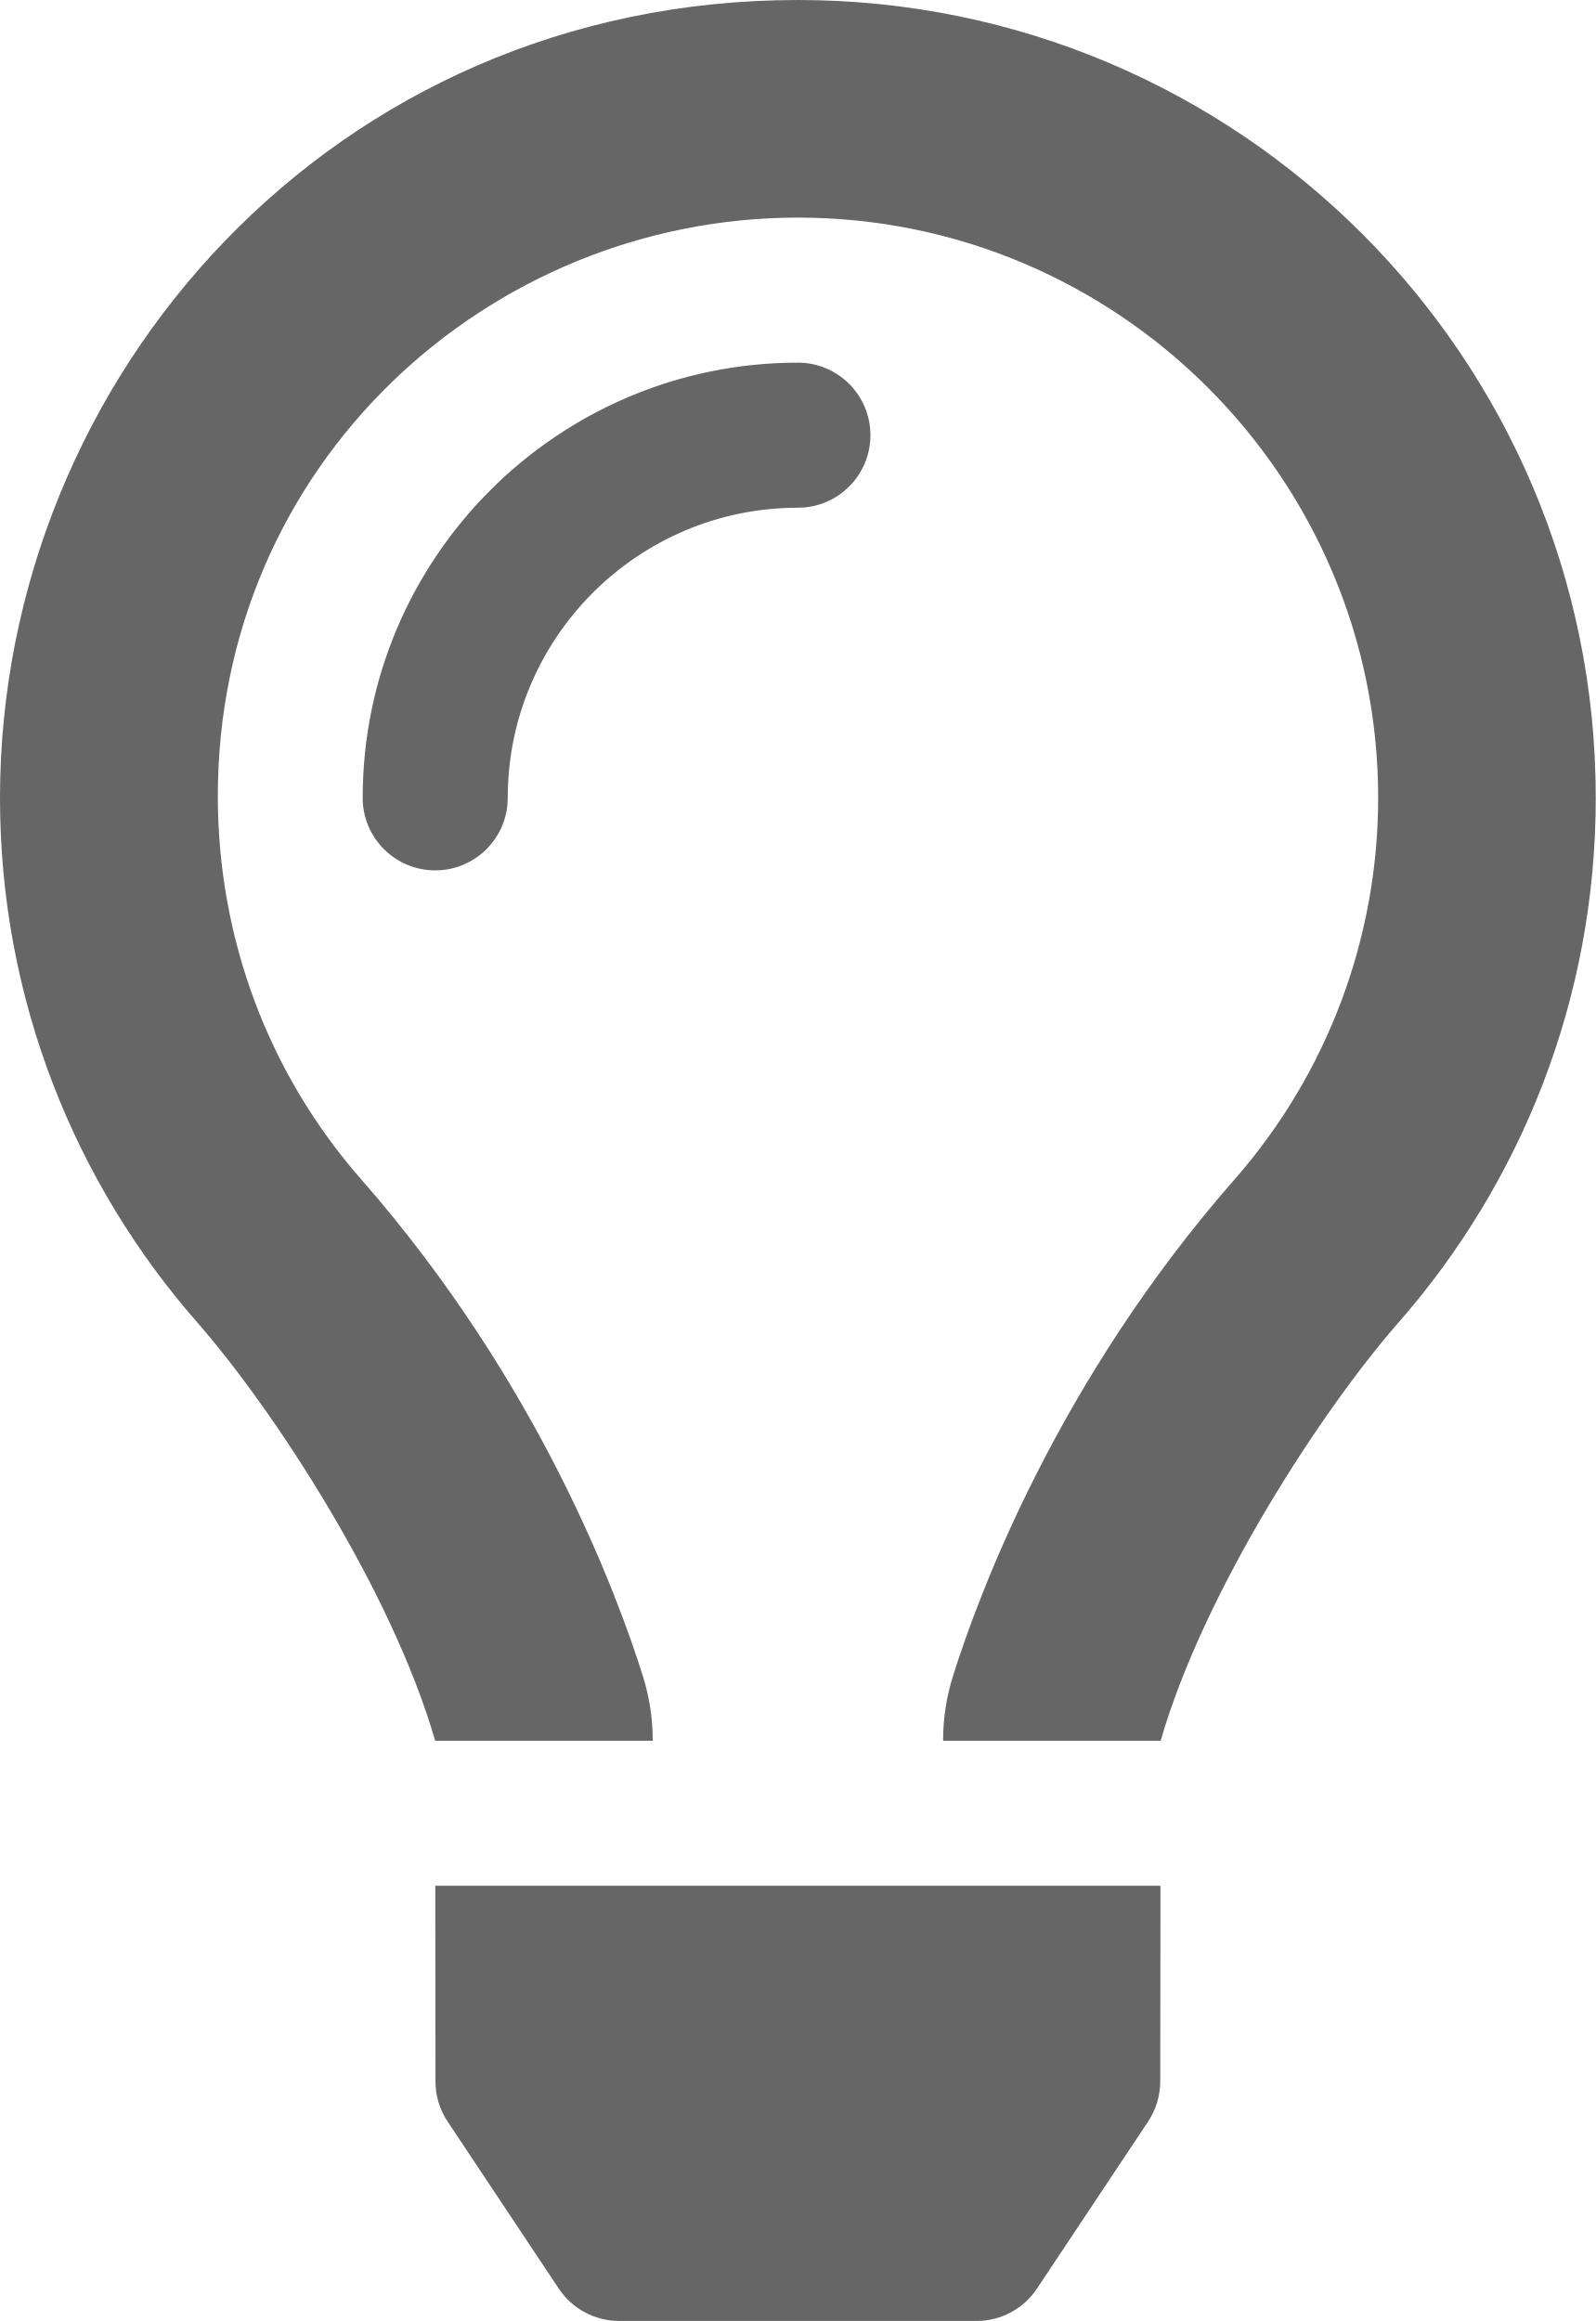
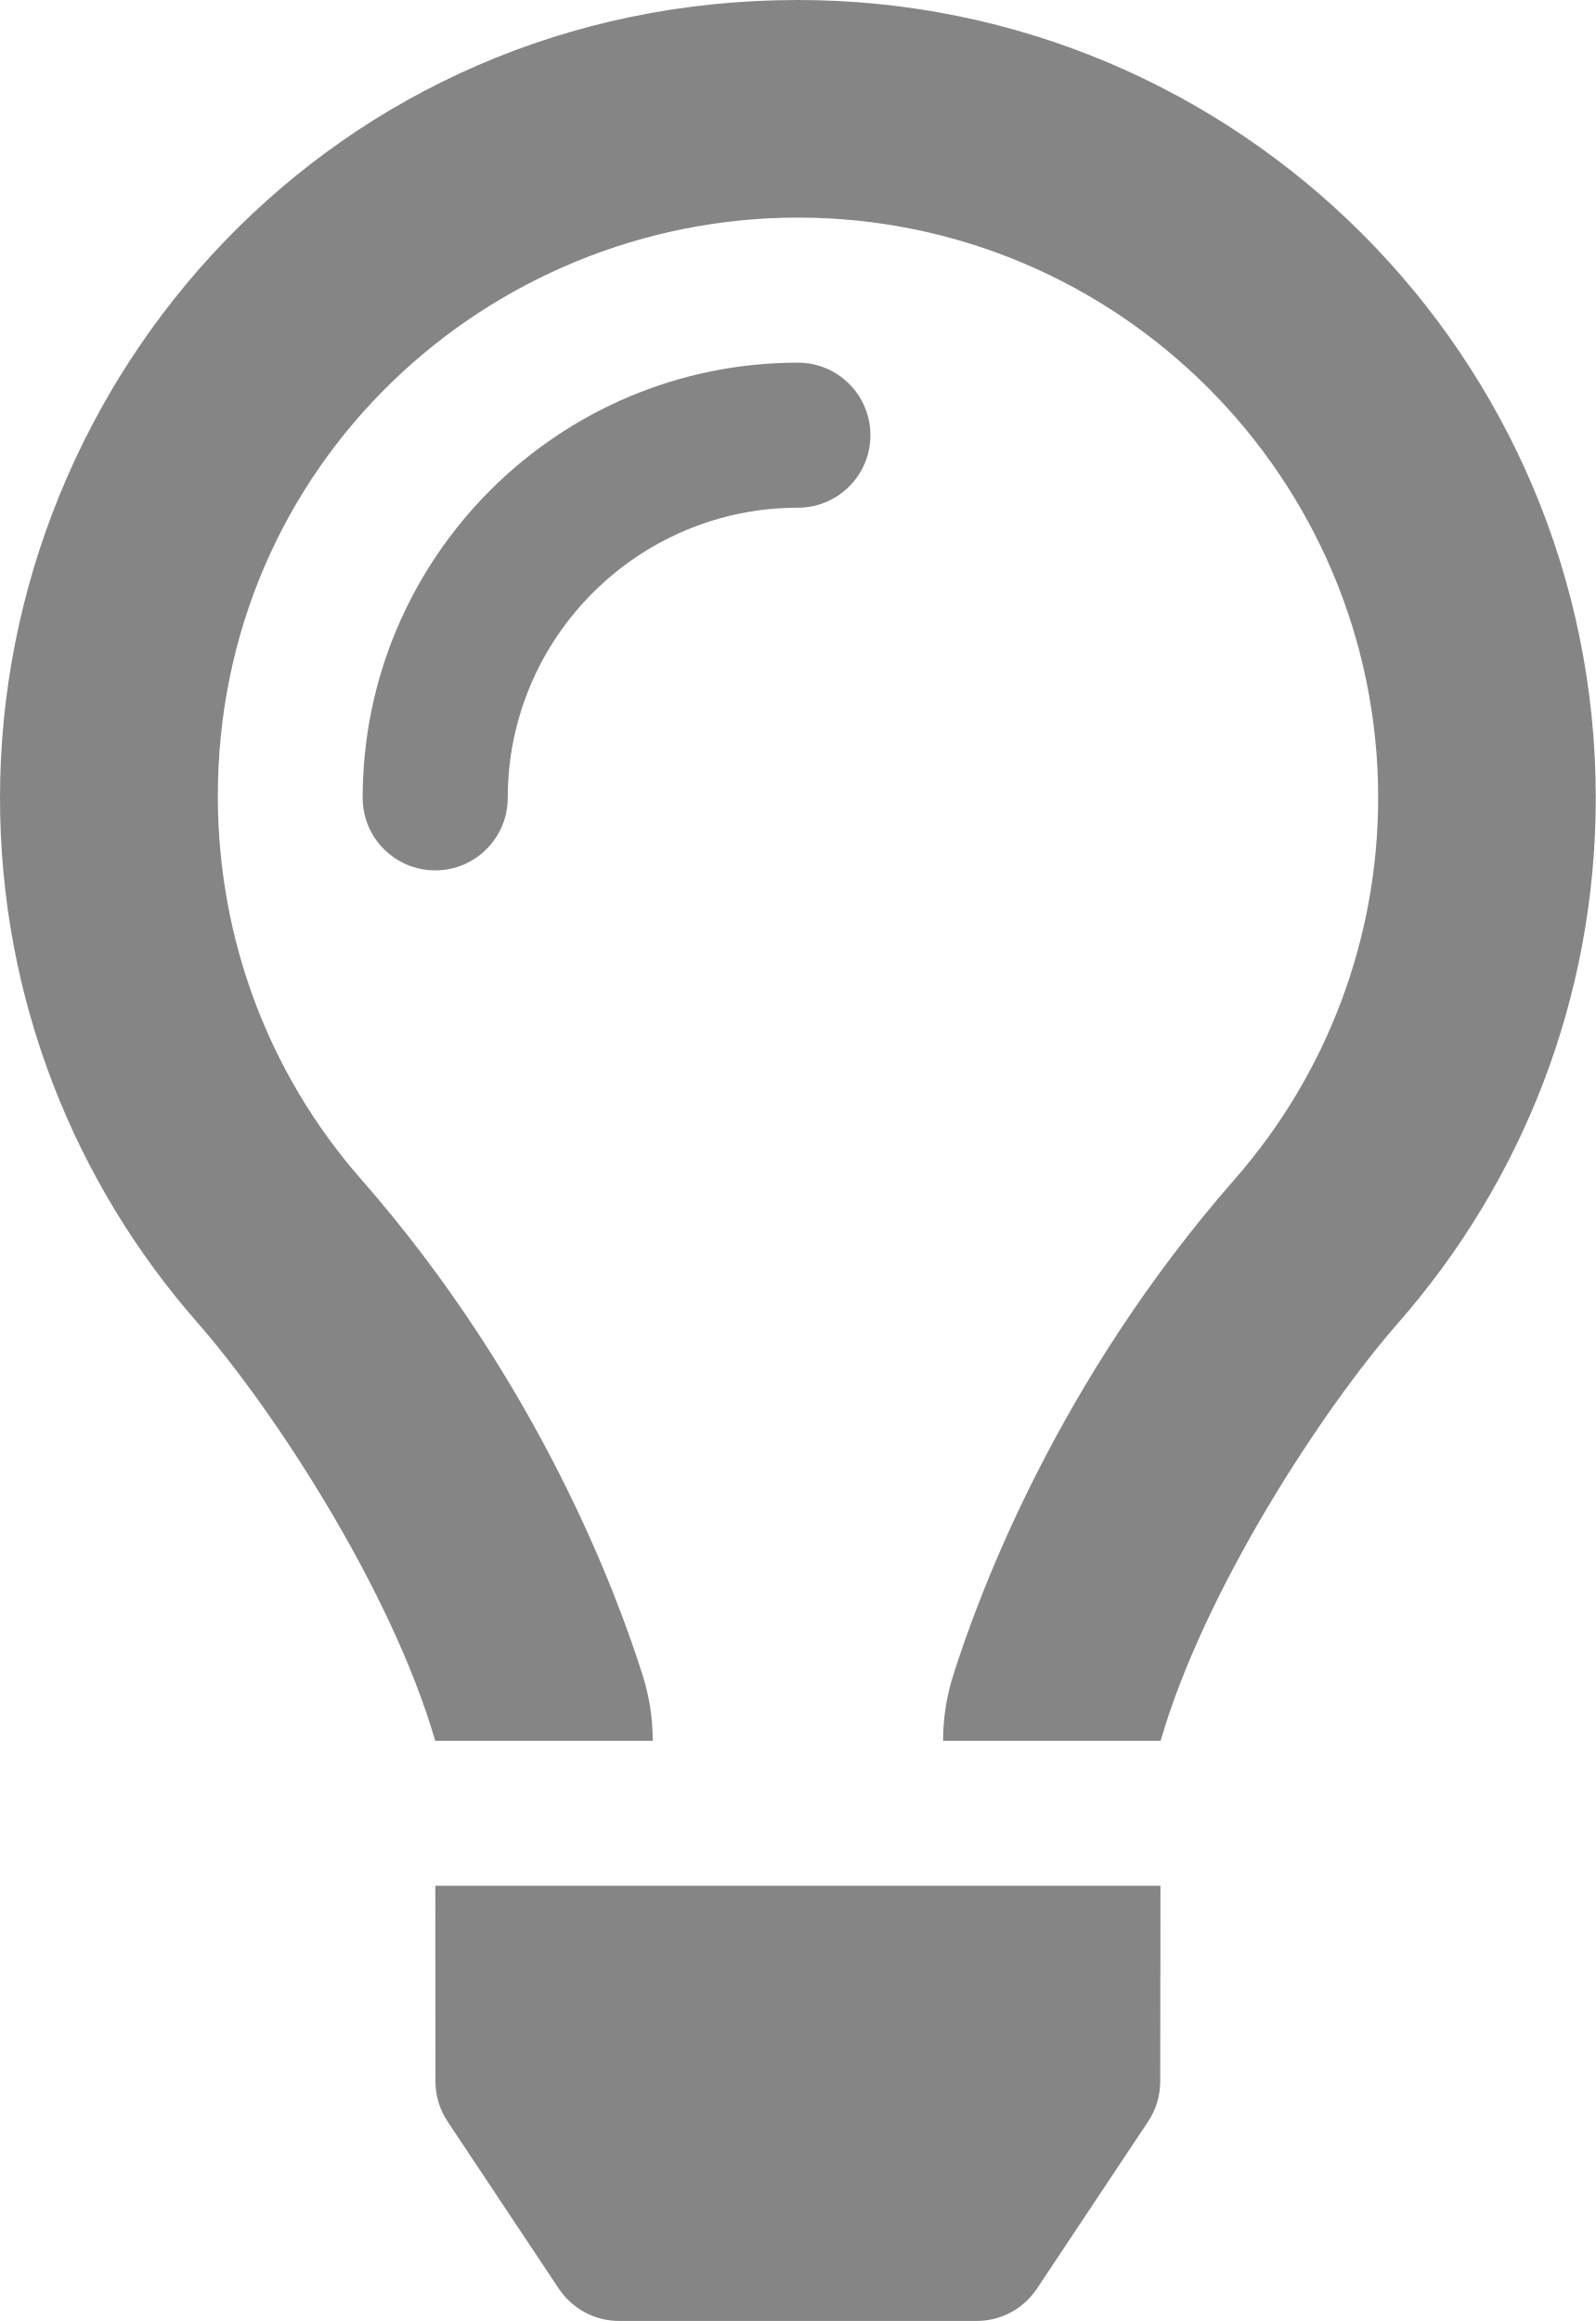
- <svg xmlns="http://www.w3.org/2000/svg" fill="#666" viewBox="0 0 352 512">
+ <svg xmlns="http://www.w3.org/2000/svg" fill="#858585" viewBox="0 0 352 512">
  <path d="M176 80c-52.94 0-96 43.06-96 96 0 8.84 7.16 16 16 16s16-7.16 16-16c0-35.3 28.72-64 64-64 8.84 0 16-7.16 16-16s-7.16-16-16-16zM96.06 459.17c0 3.15.93 6.22 2.68 8.84l24.51 36.84c2.97 4.46 7.97 7.14 13.32 7.14h78.85c5.36 0 10.36-2.68 13.32-7.14l24.51-36.84c1.74-2.62 2.67-5.7 2.68-8.84l.05-43.18H96.02l.04 43.18zM176 0C73.72 0 0 82.97 0 176c0 44.37 16.45 84.85 43.56 115.78 16.64 18.99 42.74 58.8 52.42 92.16v.06h48v-.12c-.01-4.77-.72-9.51-2.15-14.07-5.59-17.81-22.82-64.77-62.17-109.67-20.54-23.43-31.52-53.15-31.61-84.14-.2-73.64 59.67-128 127.95-128 70.58 0 128 57.42 128 128 0 30.97-11.24 60.85-31.65 84.14-39.11 44.61-56.42 91.47-62.1 109.46a47.507 47.507 0 0 0-2.22 14.3v.1h48v-.05c9.68-33.37 35.78-73.18 52.42-92.16C335.55 260.85 352 220.37 352 176 352 78.8 273.2 0 176 0z" />
</svg>
